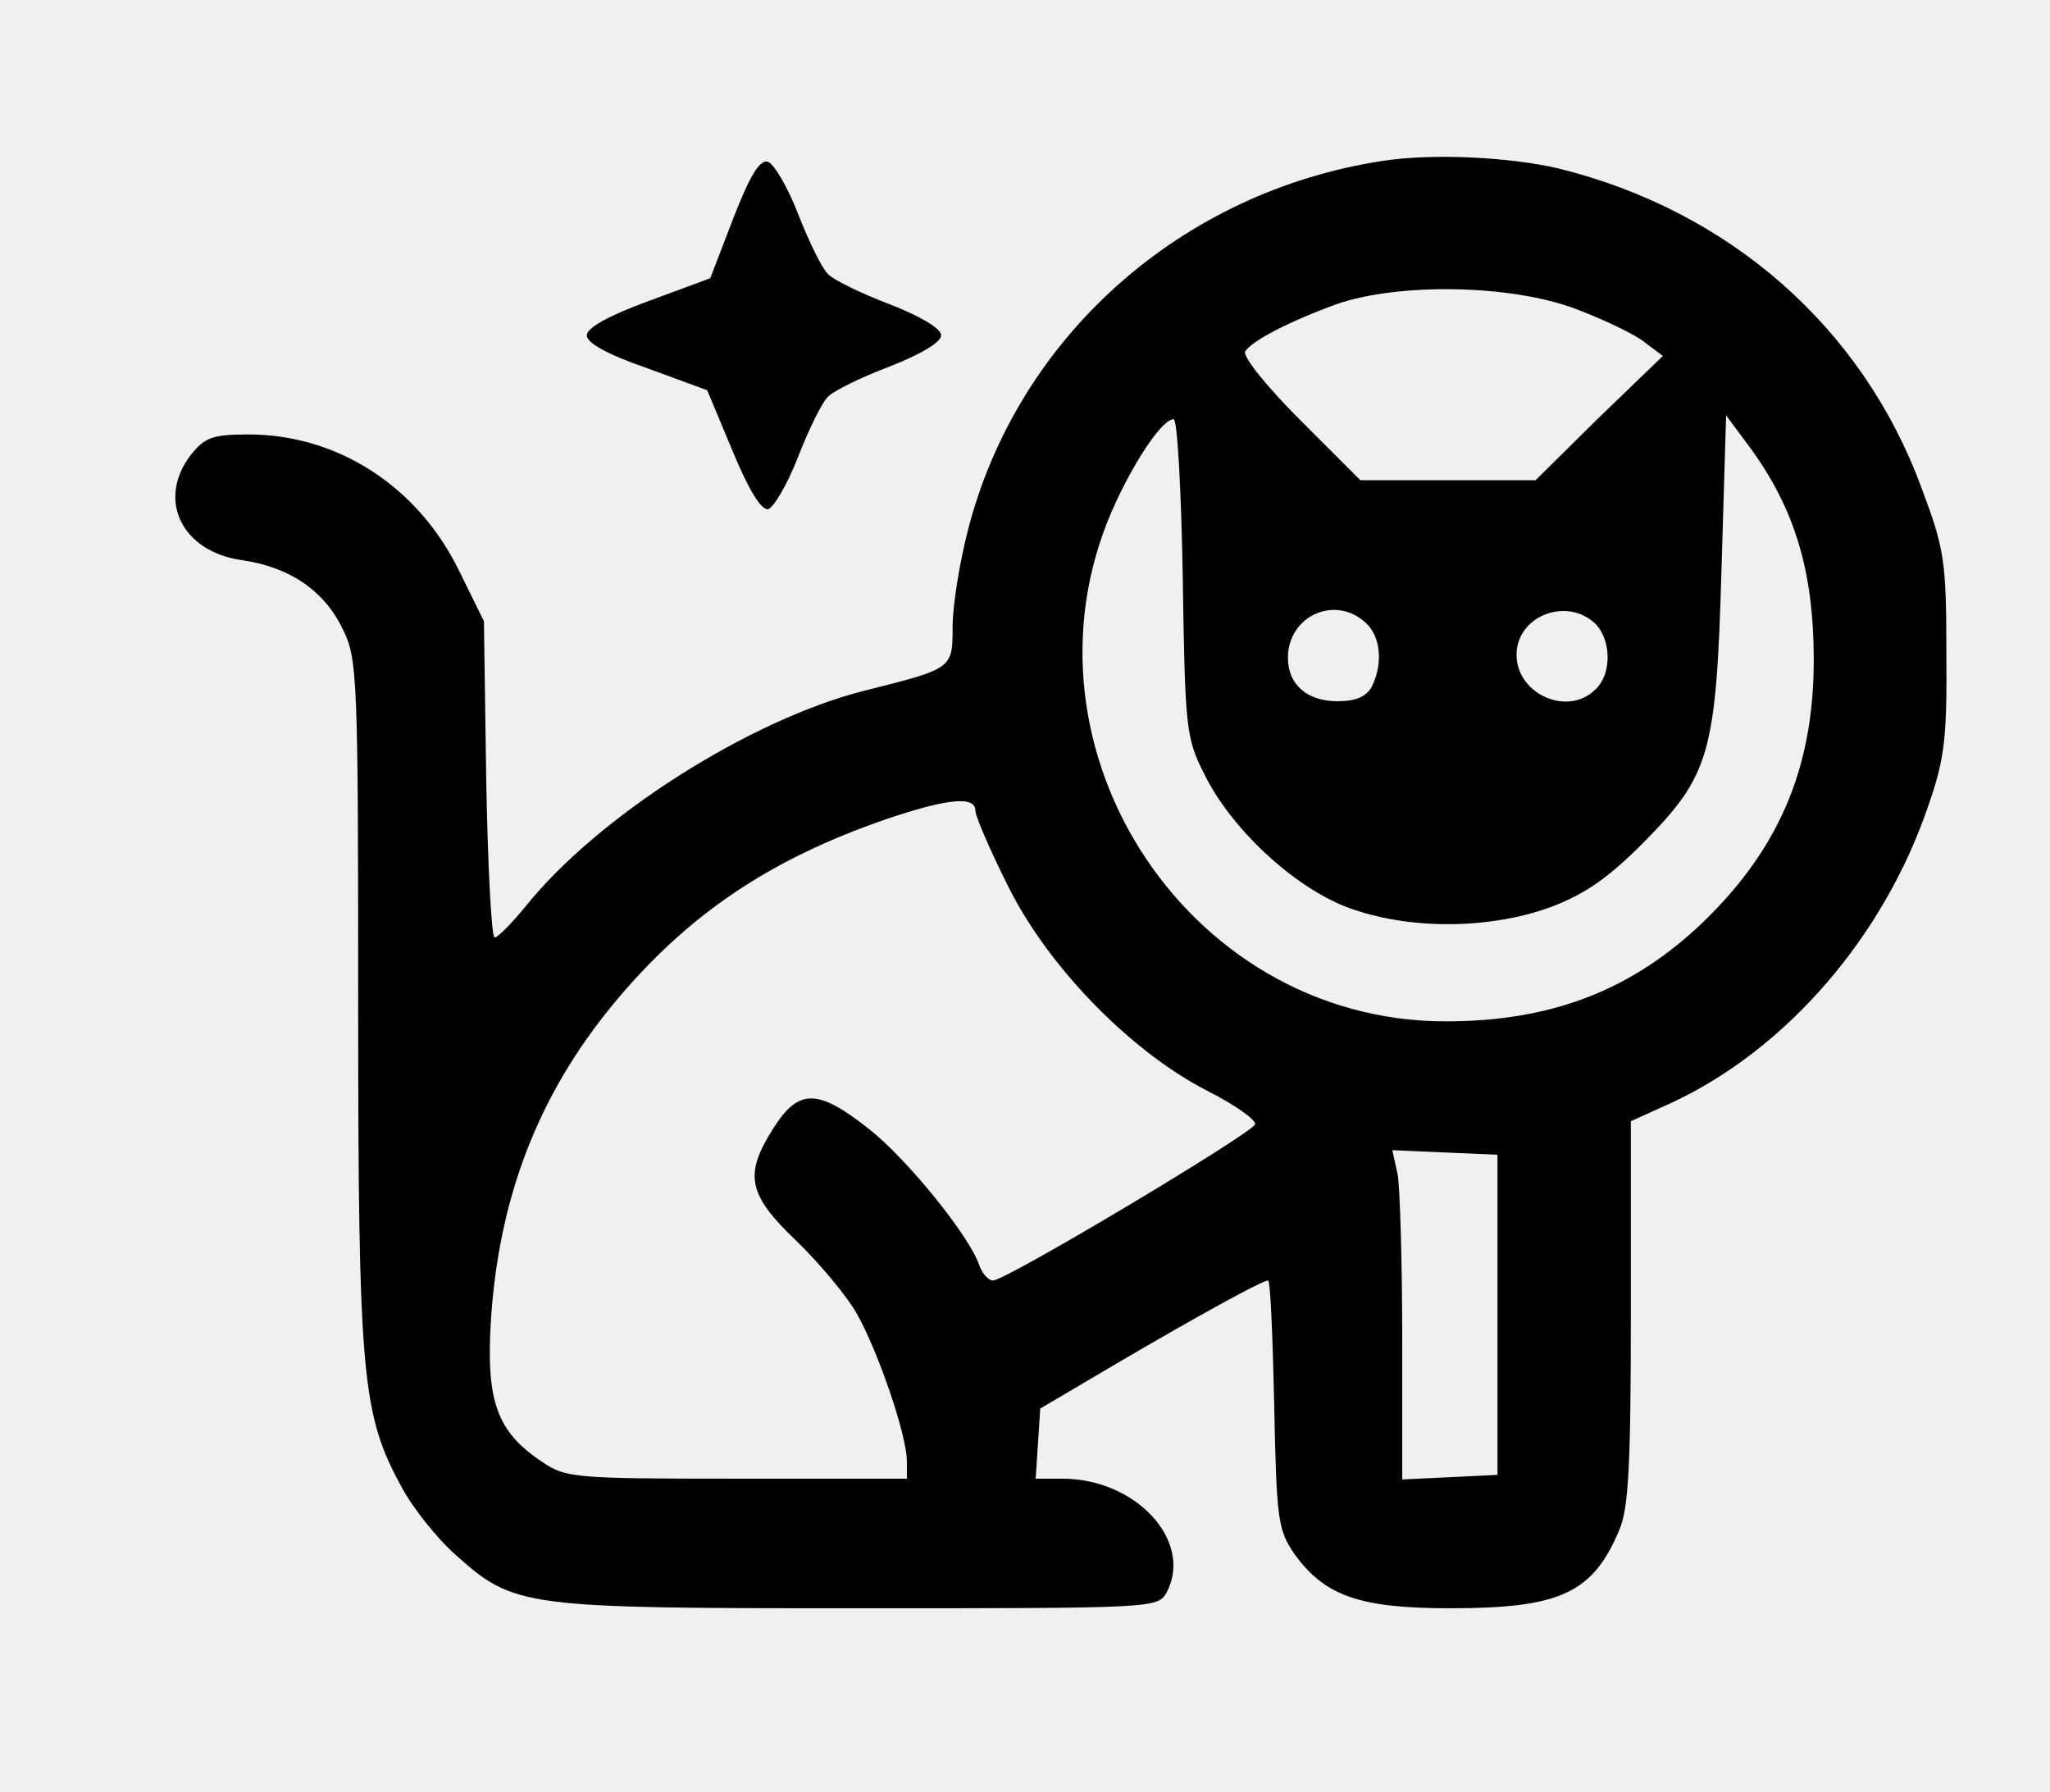
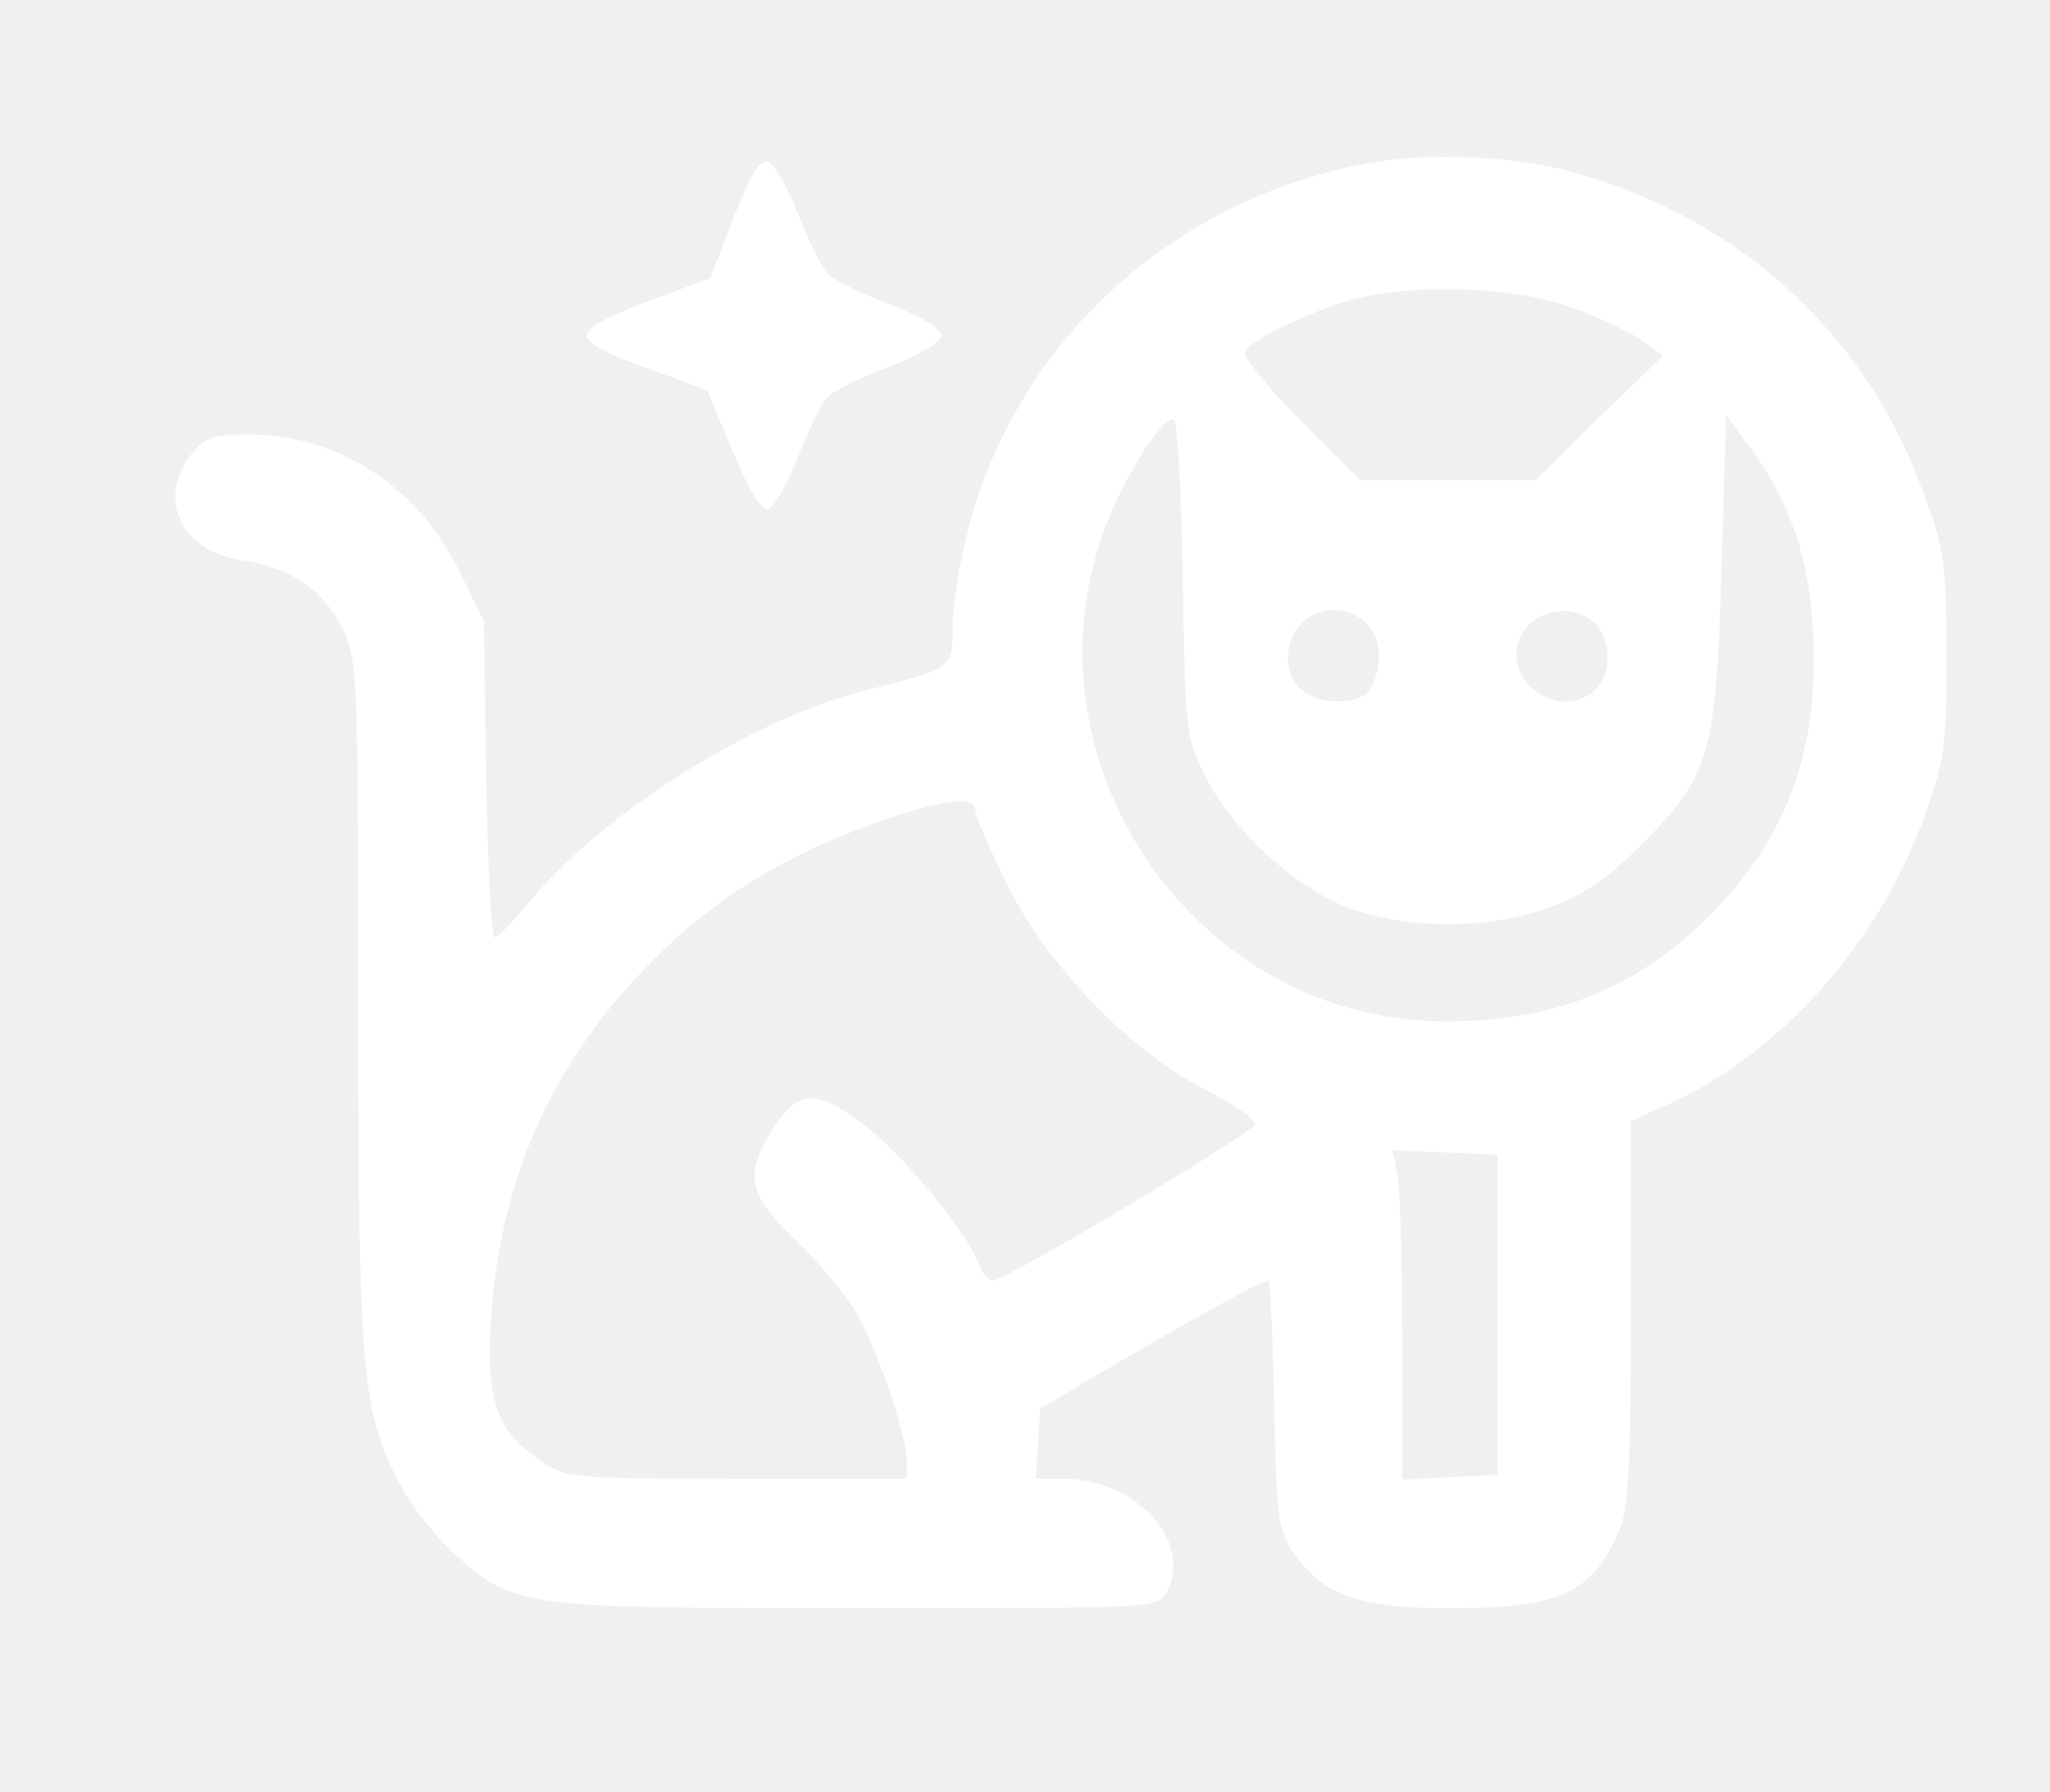
<svg xmlns="http://www.w3.org/2000/svg" version="1.0" width="269pt" height="235pt" viewBox="0 0 269 235" preserveAspectRatio="xMidYMid meet">
-   <g transform="translate(0,235) scale(0.1,-0.1)" fill="#000000" stroke="none">
+   <g transform="translate(0,235) scale(0.1,-0.1)" fill="white" stroke="none">
    <path d="M1815 2139 c-265 -40 -480 -231 -545 -485 -11 -43 -20 -99 -20 -126 0 -55 1 -55 -115 -84 -151 -38 -351 -165 -446 -284 -18 -22 -36 -40 -40 -40 -4 0 -9 93 -11 208 l-3 207 -33 67 c-54 110 -159 178 -276 178 -47 0 -57 -4 -75 -26 -46 -59 -13 -128 67 -139 62 -9 108 -40 132 -91 19 -38 20 -62 20 -490 0 -491 5 -540 57 -635 15 -28 47 -68 71 -89 77 -69 88 -70 528 -70 390 0 393 0 405 21 35 67 -40 149 -137 149 l-35 0 3 46 3 46 100 59 c104 61 191 109 199 109 3 0 6 -73 8 -162 3 -152 5 -165 26 -196 40 -56 86 -72 205 -72 145 0 187 20 222 103 12 29 15 84 15 286 l0 250 53 24 c151 70 280 219 338 392 21 60 24 89 23 200 0 121 -3 136 -33 216 -78 211 -253 363 -476 418 -64 15 -165 20 -230 10z m252 -194 c37 -14 79 -34 91 -44 l24 -18 -84 -81 -83 -82 -115 0 -115 0 -79 79 c-45 45 -76 84 -72 90 9 14 57 39 120 62 81 28 227 26 313 -6z m-515 -352 c3 -197 4 -211 28 -258 35 -72 117 -148 187 -175 79 -30 186 -30 268 0 45 17 75 38 121 84 88 89 96 117 103 361 l6 200 26 -35 c63 -83 89 -167 89 -286 0 -145 -48 -254 -155 -353 -91 -83 -194 -121 -328 -121 -345 0 -580 372 -431 685 27 57 60 105 74 105 5 0 10 -93 12 -207z m240 -60 c20 -18 23 -54 8 -84 -7 -13 -21 -19 -45 -19 -40 0 -65 22 -65 57 0 55 62 83 102 46z m300 0 c22 -20 24 -66 2 -87 -36 -37 -104 -7 -104 45 0 50 64 76 102 42z m-812 -247 c0 -7 19 -51 42 -97 52 -106 160 -217 260 -269 38 -19 66 -39 65 -45 -4 -12 -327 -205 -344 -205 -6 0 -14 9 -18 20 -12 37 -94 139 -145 179 -67 53 -92 53 -125 1 -39 -61 -34 -87 30 -148 30 -29 66 -72 79 -95 28 -49 66 -160 66 -194 l0 -23 -224 0 c-215 0 -224 1 -256 23 -58 39 -72 79 -66 182 10 163 62 298 161 418 97 117 204 189 357 242 83 28 118 31 118 11z m685 -661 l0 -210 -62 -3 -63 -3 0 184 c0 102 -3 199 -6 216 l-7 32 69 -3 69 -3 0 -210z" />
    <path d="M962 2063 l-30 -78 -81 -30 c-52 -19 -81 -35 -81 -45 0 -10 27 -25 79 -43 l79 -29 33 -79 c21 -51 38 -79 47 -77 7 2 25 32 39 68 14 36 31 71 39 79 7 8 44 26 81 40 41 16 68 32 68 41 0 9 -27 25 -68 41 -37 14 -74 32 -81 40 -8 8 -25 43 -39 79 -14 36 -32 66 -40 68 -11 2 -24 -21 -45 -75z" />
  </g>
</svg>
